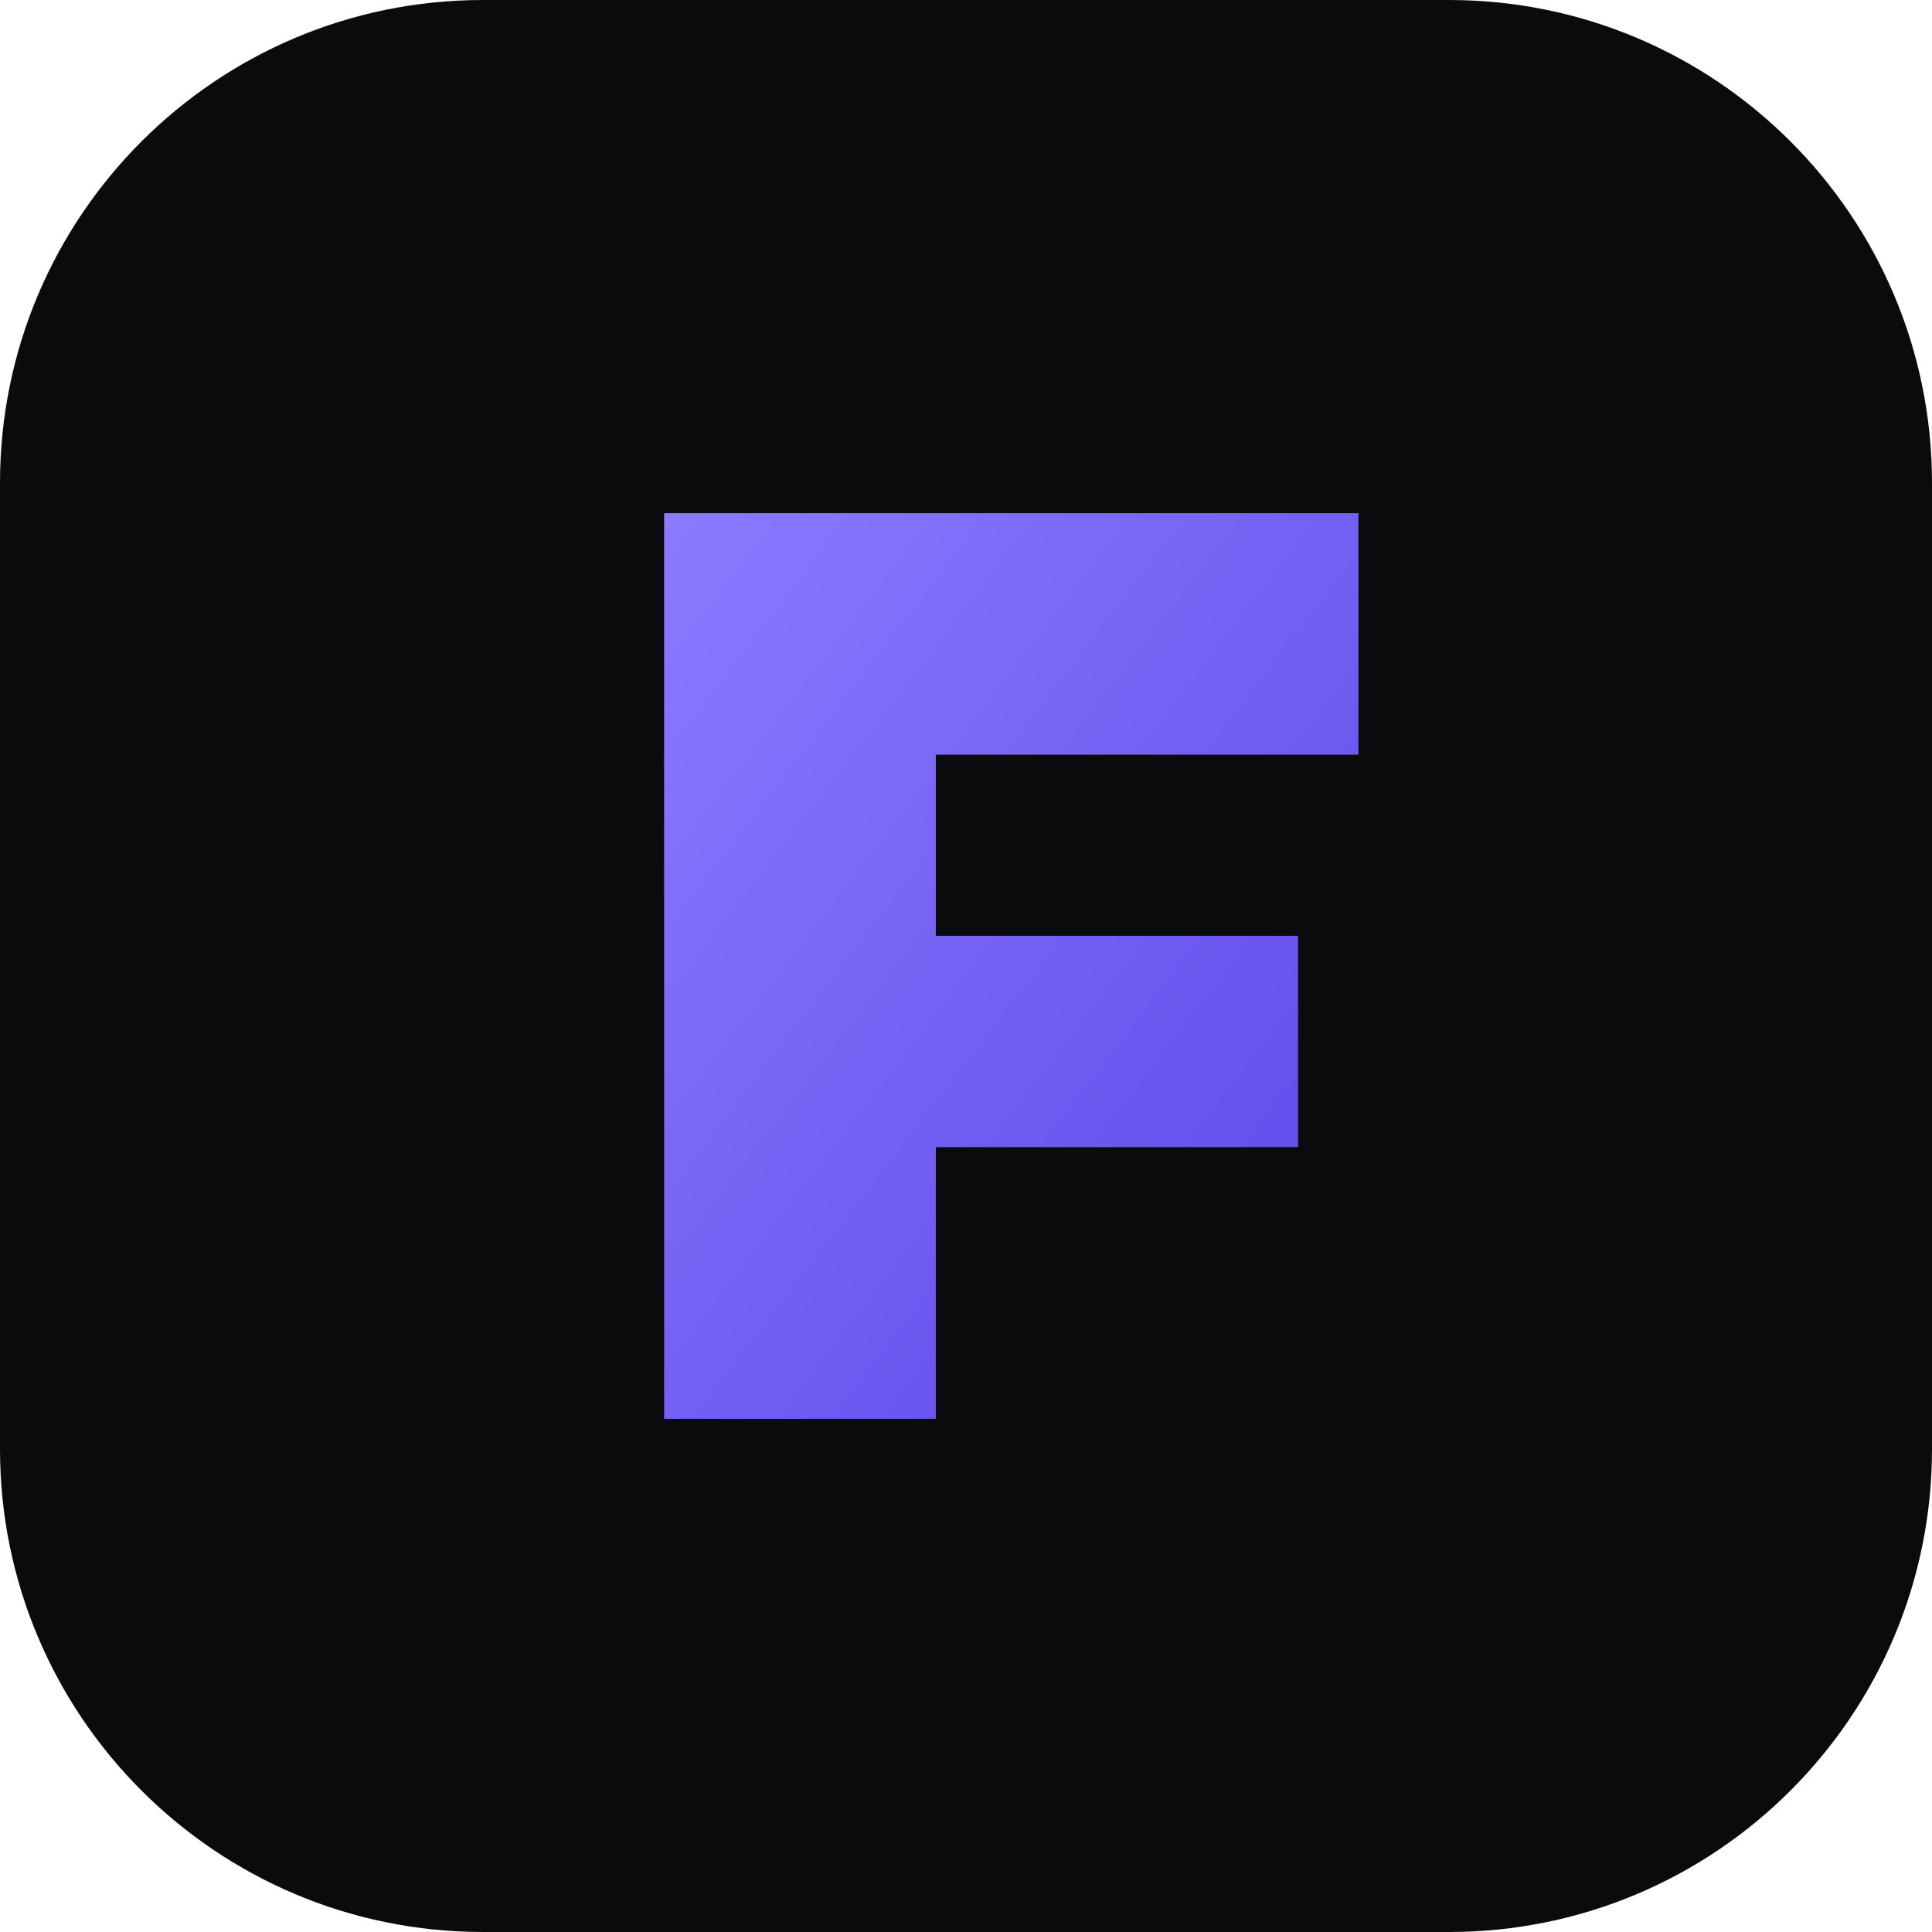
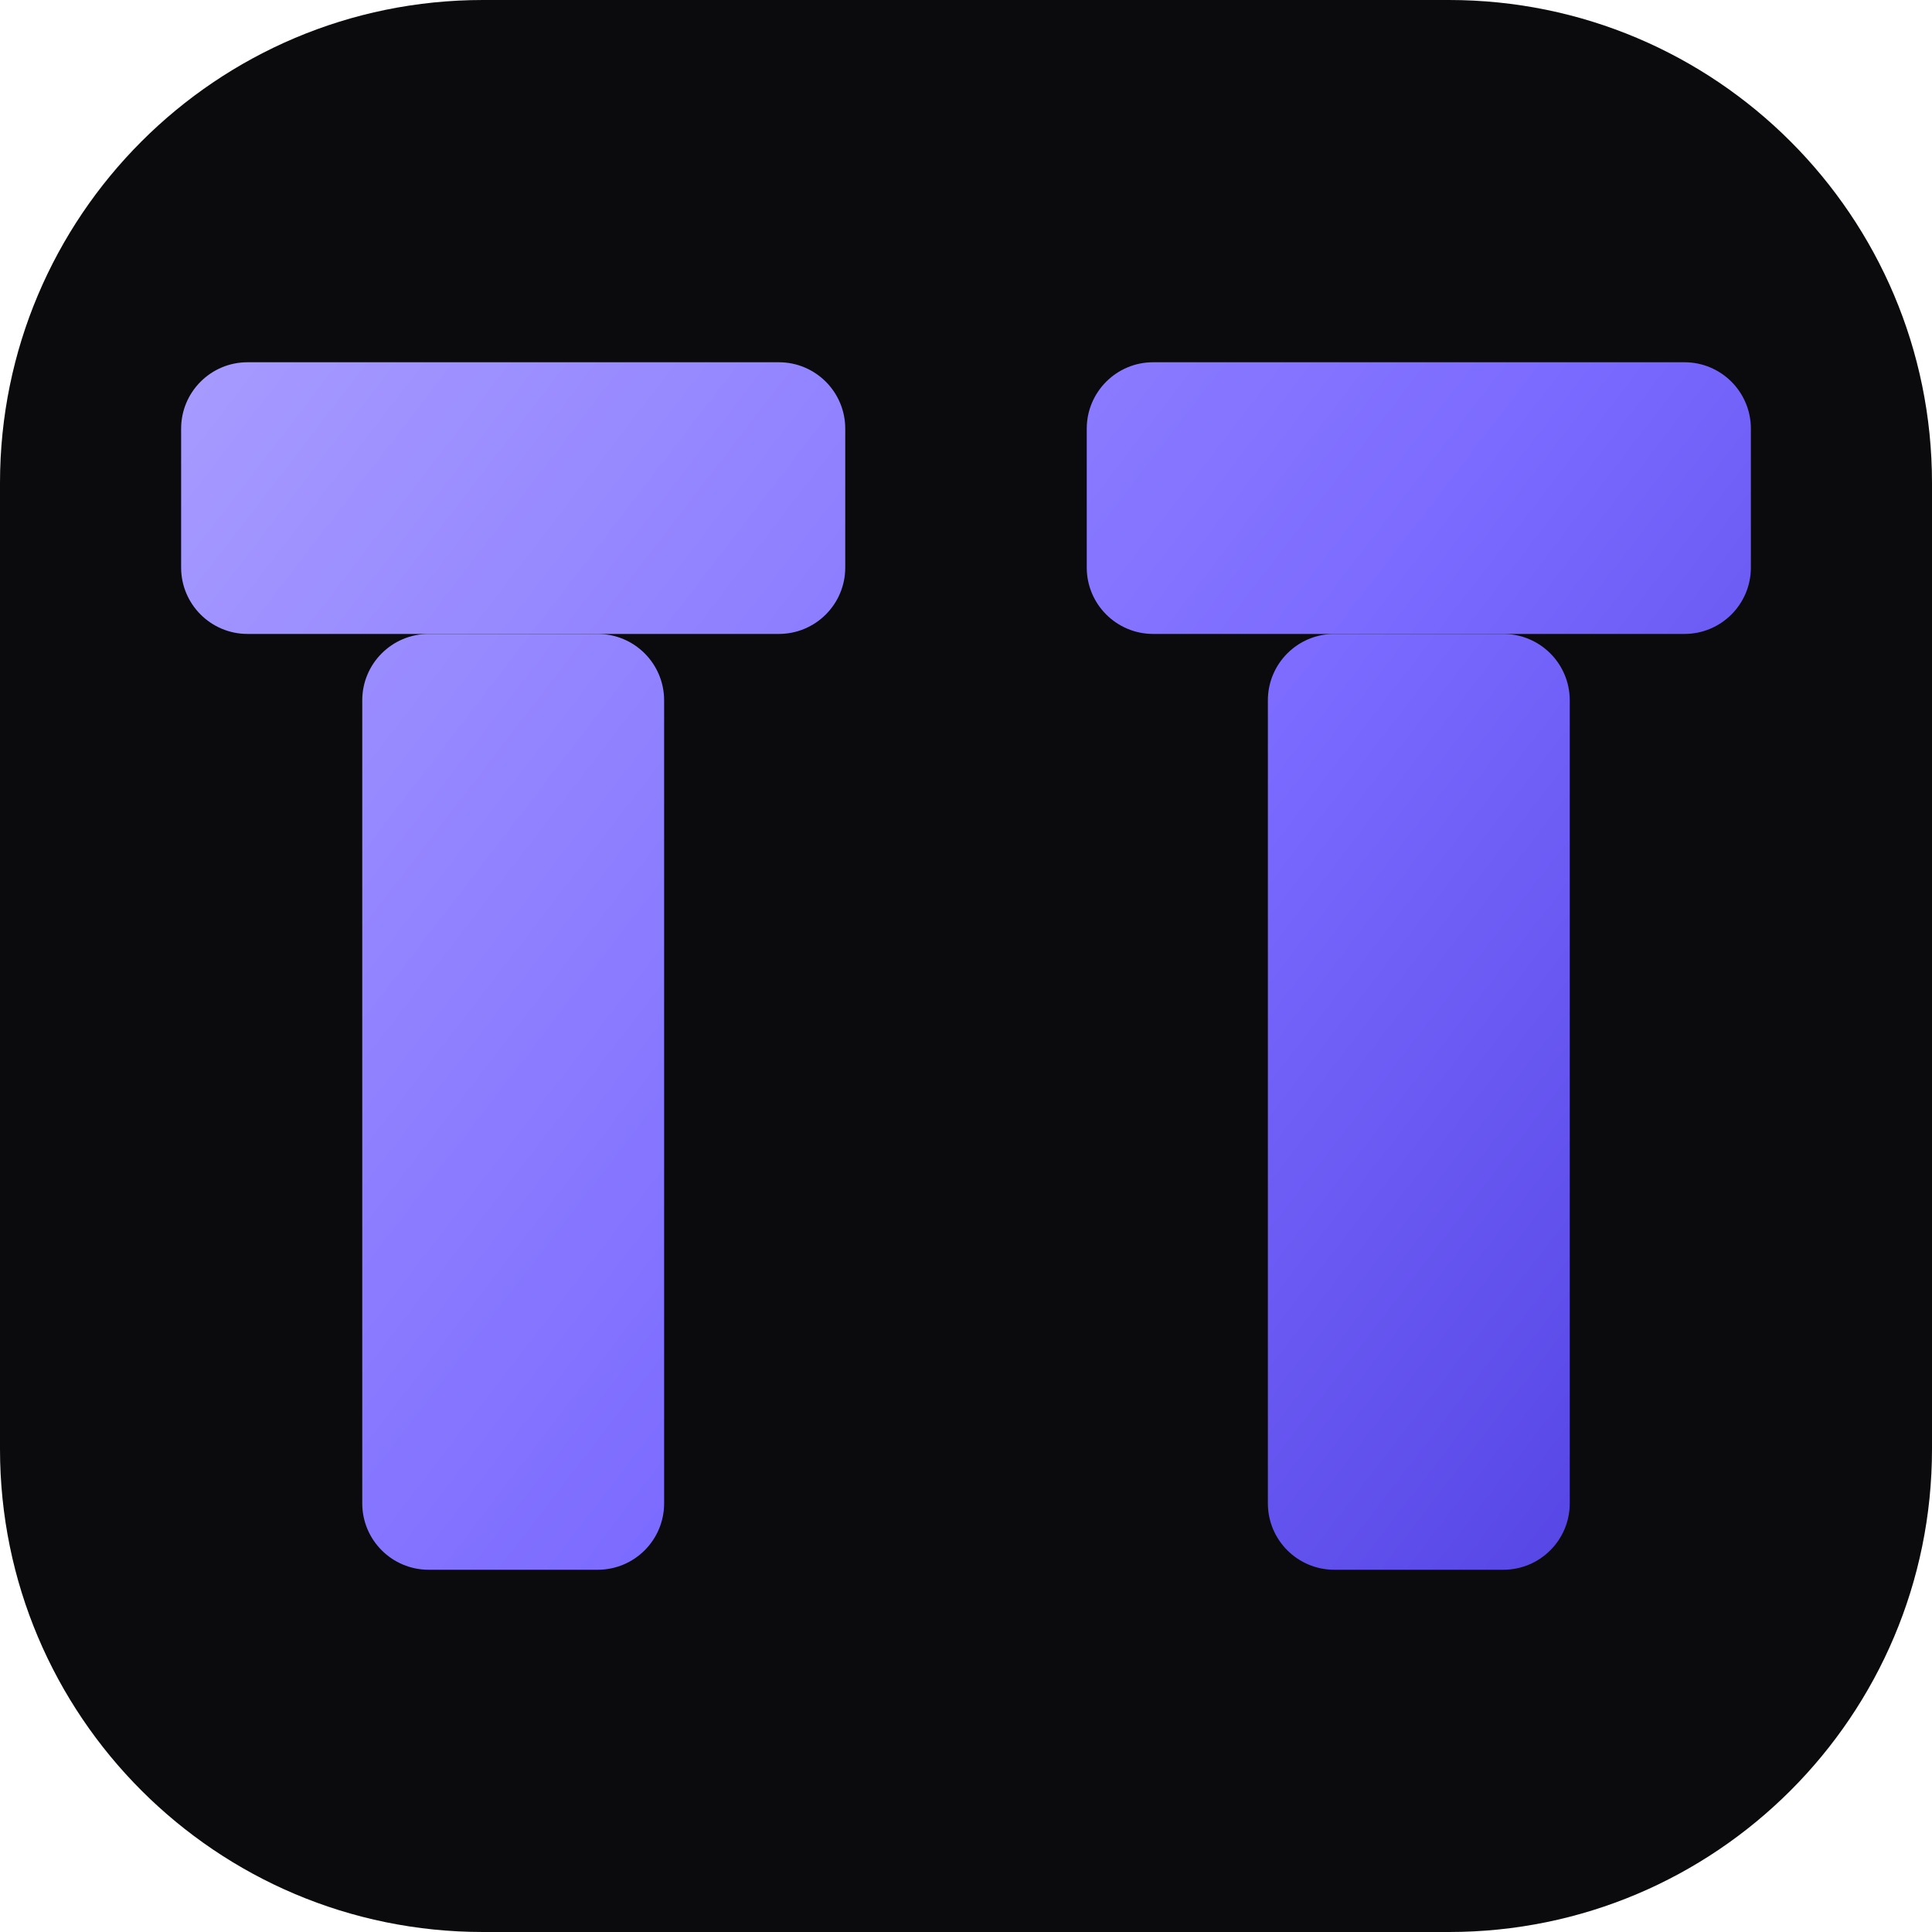
<svg xmlns="http://www.w3.org/2000/svg" viewBox="0 0 64 64" width="24" height="24">
  <defs>
-     <linearGradient id="g" x1="0" y1="0" x2="1" y2="1">
-       <stop offset="0" stop-color="#8b7bff" />
-       <stop offset="1" stop-color="#5a45e8" />
+     <linearGradient id="g" x1="6" y1="12" x2="58" y2="52" gradientUnits="userSpaceOnUse">
+       <stop offset="0" stop-color="#a79bff" />
+       <stop offset="0.55" stop-color="#7c6bff" />
+       <stop offset="1" stop-color="#4f3fe0" />
    </linearGradient>
  </defs>
  <rect width="64" height="64" rx="16" fill="#0b0b0e" />
-   <path d="M22 47V17h23v8H31v6h12v7H31v9h-9Z" fill="url(#g)" />
+   <rect x="6" y="12" width="22" height="9" rx="2.2" fill="url(#g)" />
+   <rect x="36" y="12" width="22" height="9" rx="2.2" fill="url(#g)" />
+   <rect x="12" y="21" width="10" height="31" rx="2.2" fill="url(#g)" />
+   <rect x="42" y="21" width="10" height="31" rx="2.2" fill="url(#g)" />
</svg>
